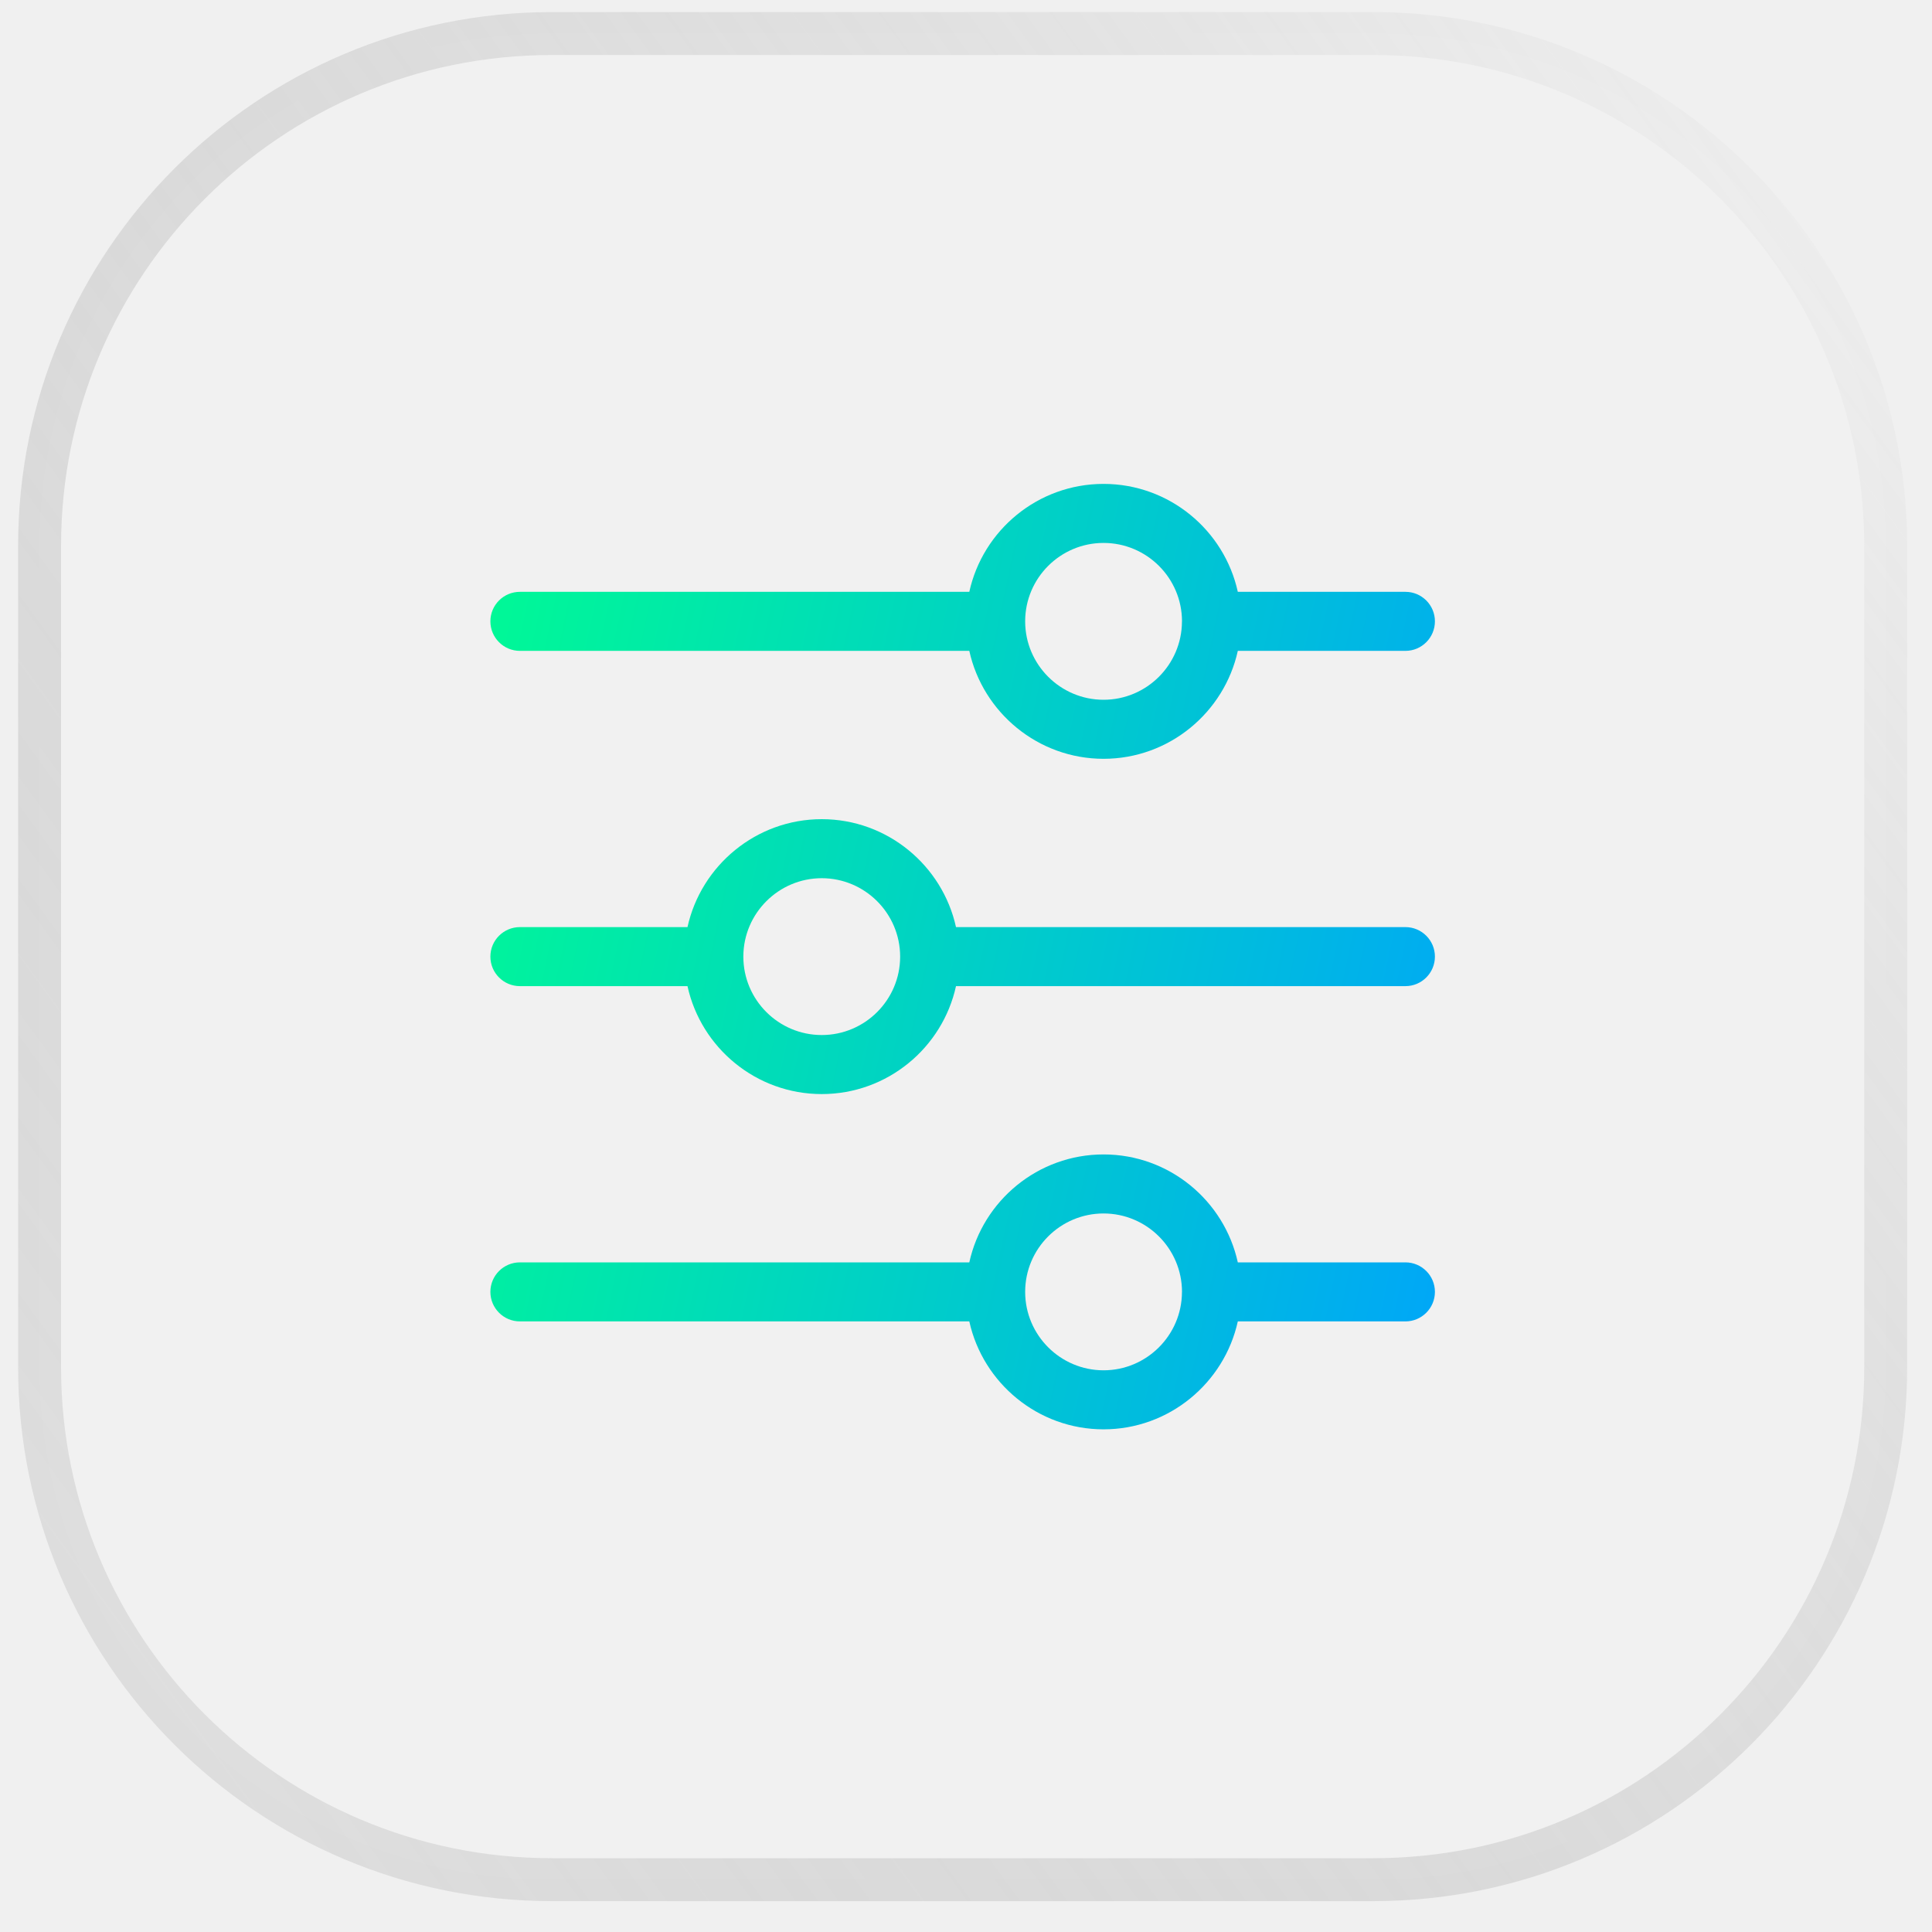
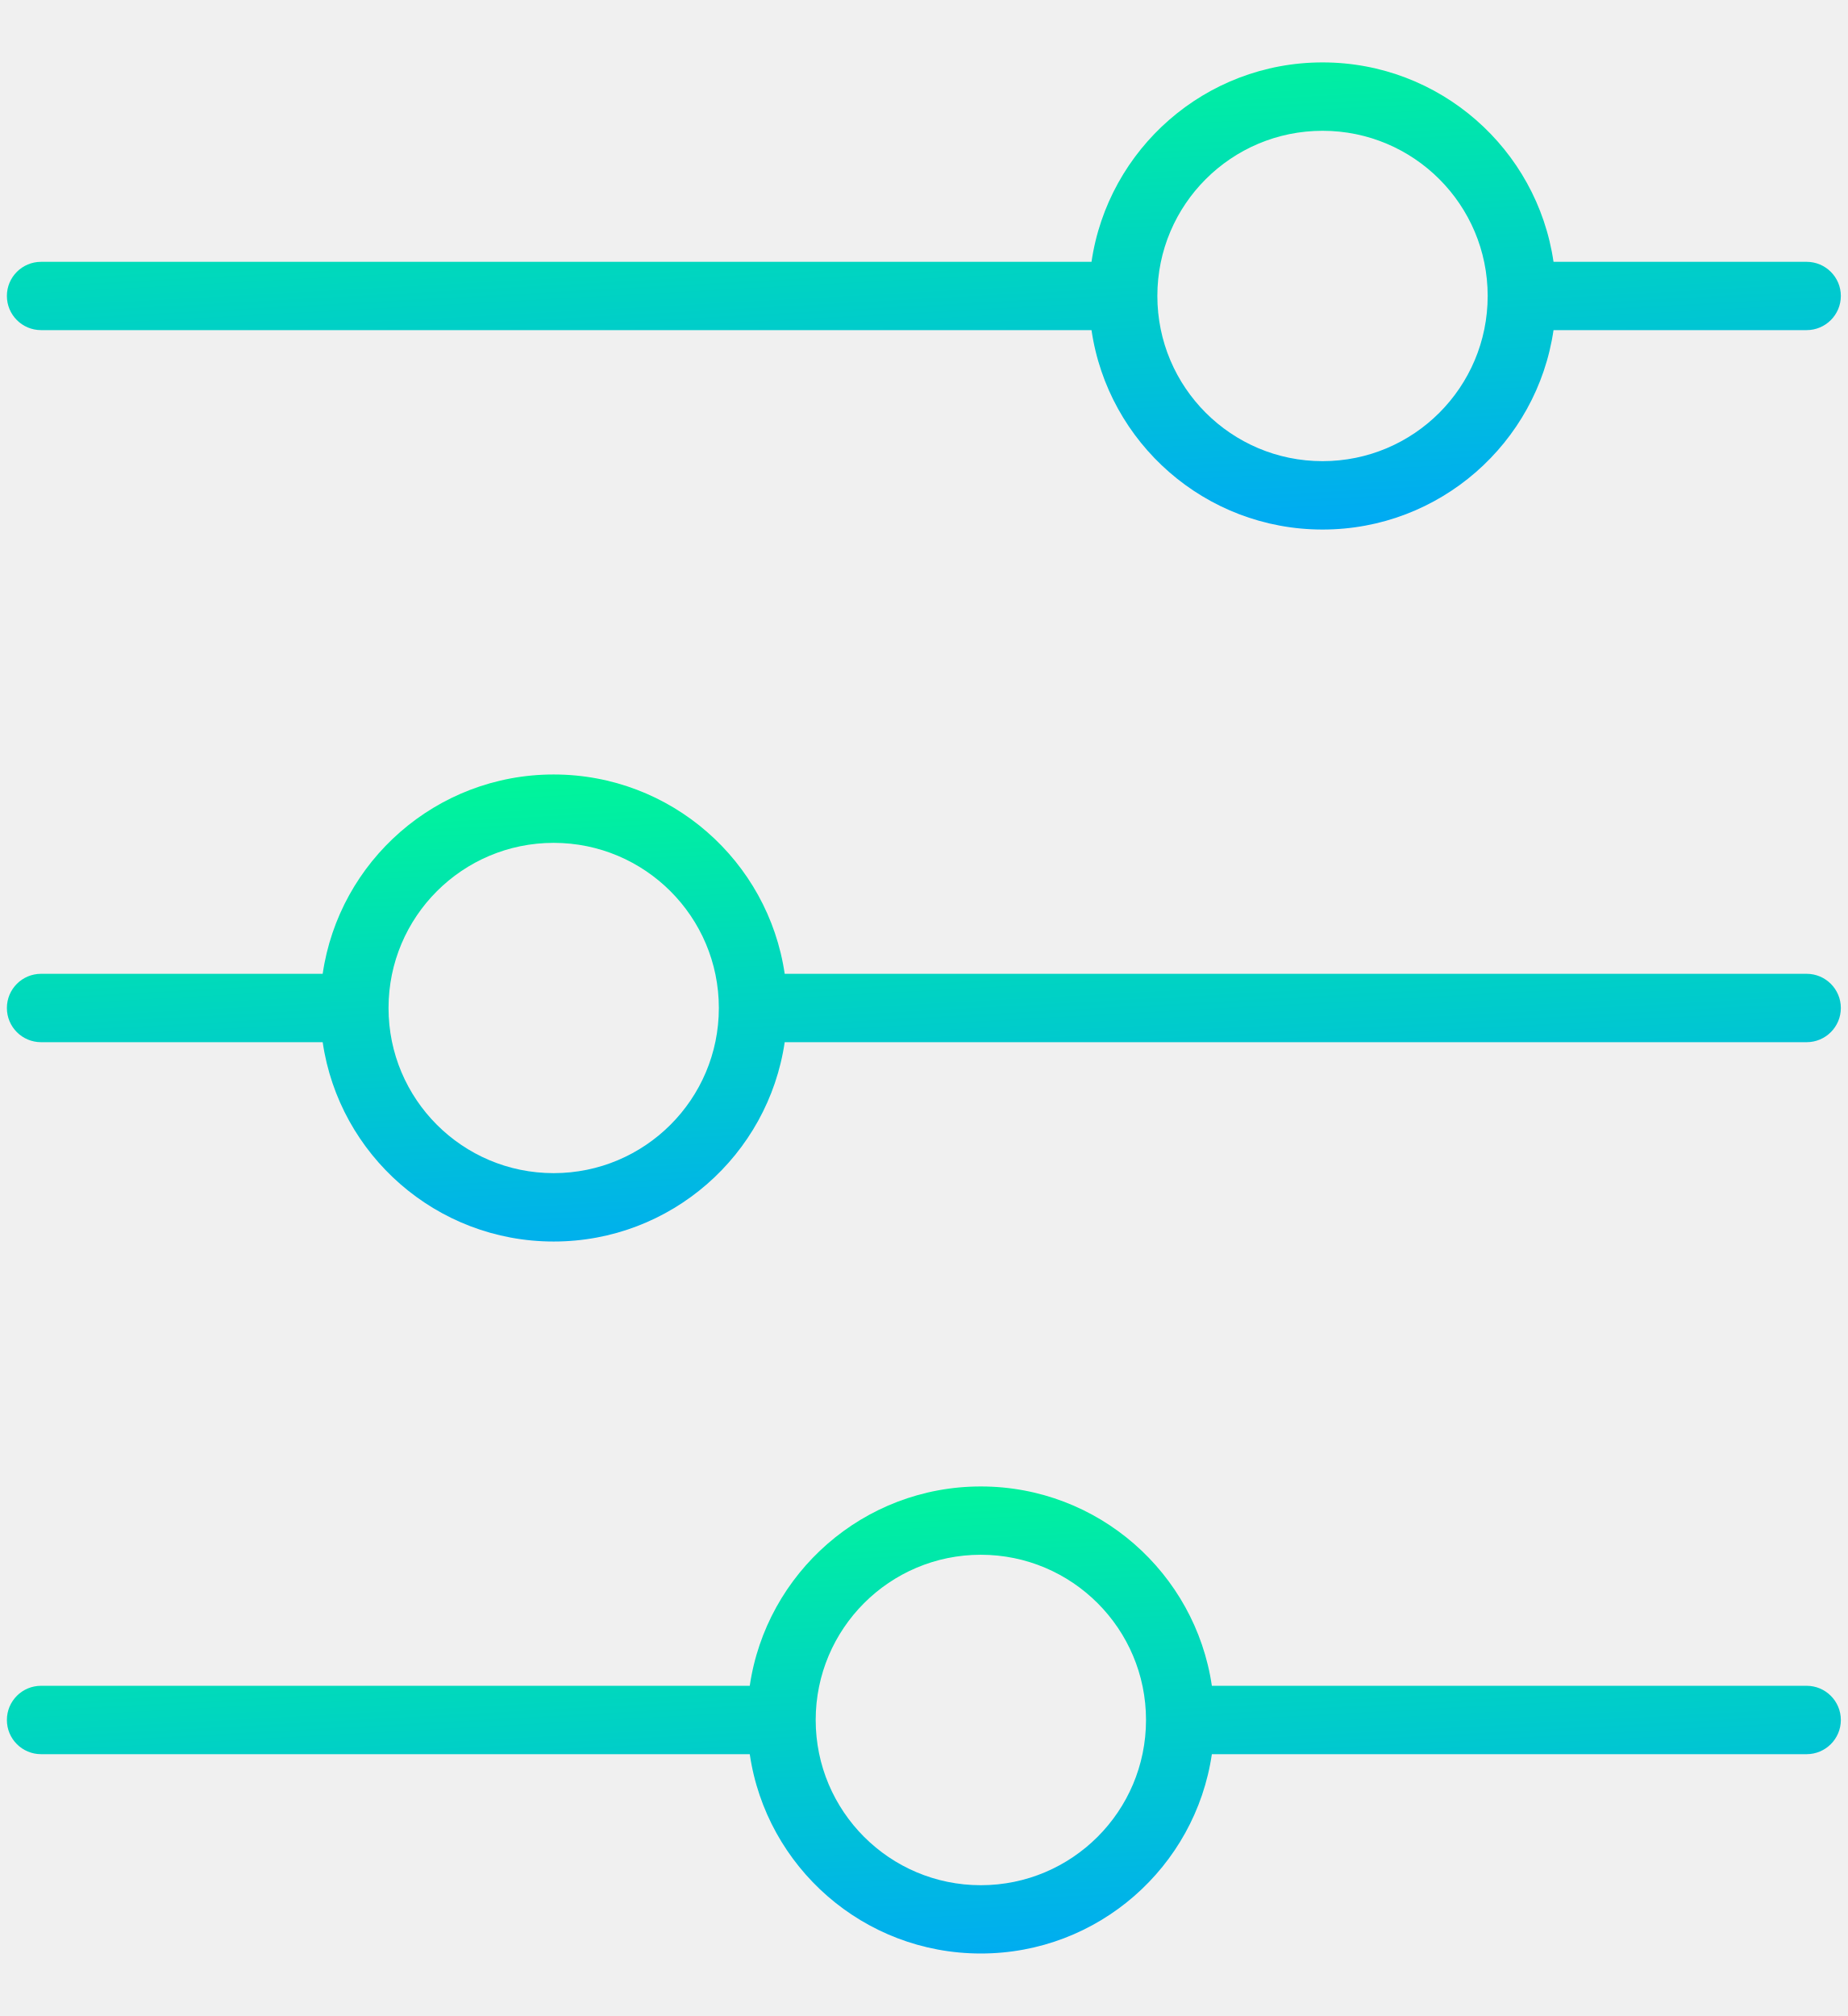
- <svg xmlns="http://www.w3.org/2000/svg" width="45" height="45" viewBox="0 0 45 45" fill="none">
-   <rect x="0.922" y="0.781" width="43" height="43" rx="11.935" fill="white" fill-opacity="0.1" />
-   <rect x="0.922" y="0.781" width="43" height="43" rx="11.935" stroke="url(#paint0_linear_3317_17043)" />
-   <path d="M12.11 29.403H22.577C22.892 27.967 24.175 26.889 25.704 26.889C27.233 26.889 28.516 27.967 28.831 29.403H32.735C33.114 29.403 33.422 29.711 33.422 30.09C33.422 30.47 33.114 30.778 32.735 30.778H28.831C28.515 32.213 27.231 33.292 25.704 33.292C24.177 33.292 22.893 32.213 22.577 30.778H12.11C11.73 30.778 11.422 30.47 11.422 30.09C11.422 29.711 11.73 29.403 12.11 29.403ZM23.878 30.089L23.878 30.096C23.881 31.1 24.7 31.917 25.704 31.917C26.707 31.917 27.526 31.101 27.53 30.098L27.531 30.088C27.529 29.082 26.71 28.264 25.704 28.264C24.698 28.264 23.88 29.081 23.878 30.086L23.878 30.089ZM32.735 15.16H28.831C28.515 16.595 27.231 17.674 25.704 17.674C24.177 17.674 22.893 16.595 22.577 15.16H12.11C11.73 15.16 11.422 14.852 11.422 14.472C11.422 14.092 11.73 13.785 12.11 13.785H22.577C22.892 12.349 24.175 11.271 25.704 11.271C27.233 11.271 28.516 12.349 28.831 13.785H32.735C33.114 13.785 33.422 14.092 33.422 14.472C33.422 14.852 33.114 15.16 32.735 15.16ZM25.704 12.646C24.698 12.646 23.88 13.463 23.878 14.468L23.878 14.47L23.878 14.478C23.881 15.482 24.7 16.299 25.704 16.299C26.707 16.299 27.526 15.483 27.53 14.479L27.531 14.469C27.529 13.463 26.71 12.646 25.704 12.646ZM32.735 22.969H22.267C21.952 24.405 20.669 25.483 19.14 25.483C17.611 25.483 16.328 24.405 16.013 22.969H12.11C11.73 22.969 11.422 22.661 11.422 22.281C11.422 21.902 11.73 21.594 12.11 21.594H16.013C16.329 20.159 17.613 19.08 19.14 19.08C20.668 19.08 21.951 20.159 22.267 21.594H32.735C33.114 21.594 33.422 21.902 33.422 22.281C33.422 22.661 33.114 22.969 32.735 22.969ZM20.966 22.283L20.966 22.276C20.963 21.272 20.144 20.455 19.14 20.455C18.137 20.455 17.318 21.271 17.314 22.274L17.314 22.284C17.315 23.29 18.134 24.108 19.14 24.108C20.146 24.108 20.964 23.291 20.966 22.286L20.966 22.283Z" fill="url(#paint1_linear_3317_17043)" />
+ <svg xmlns="http://www.w3.org/2000/svg" width="22" height="24" viewBox="0 0 22 24" fill="none">
+   <path fill-rule="evenodd" clip-rule="evenodd" d="M21.918 3.523C21.918 3.748 21.735 3.93 21.511 3.93L18.497 3.93C18.301 5.273 17.144 6.304 15.747 6.304C14.35 6.304 13.193 5.273 12.996 3.93L0.489 3.93C0.264 3.93 0.082 3.748 0.082 3.523C0.082 3.299 0.264 3.117 0.489 3.117L12.996 3.117C13.193 1.774 14.35 0.743 15.747 0.743C17.144 0.743 18.301 1.774 18.497 3.117L21.511 3.117C21.735 3.117 21.918 3.299 21.918 3.523ZM13.78 3.523C13.78 4.61 14.661 5.49 15.747 5.49C16.833 5.49 17.713 4.61 17.713 3.523C17.713 2.437 16.833 1.557 15.747 1.557C14.661 1.557 13.78 2.437 13.78 3.523Z" fill="url(#paint0_linear_3317_17522)" />
+   <path fill-rule="evenodd" clip-rule="evenodd" d="M21.511 12.407C21.735 12.407 21.918 12.225 21.918 12C21.918 11.775 21.735 11.593 21.511 11.593L9.343 11.593C9.146 10.251 7.99 9.22 6.592 9.22C5.195 9.22 4.038 10.251 3.842 11.593L0.489 11.593C0.264 11.593 0.082 11.775 0.082 12C0.082 12.225 0.264 12.407 0.489 12.407L3.842 12.407C4.038 13.749 5.195 14.78 6.592 14.78C7.99 14.78 9.146 13.749 9.343 12.407L21.511 12.407ZM4.626 12C4.626 13.086 5.506 13.966 6.592 13.966C7.678 13.966 8.559 13.086 8.559 12C8.559 10.914 7.678 10.034 6.592 10.034C5.506 10.034 4.626 10.914 4.626 12Z" fill="url(#paint1_linear_3317_17522)" />
+   <path fill-rule="evenodd" clip-rule="evenodd" d="M21.511 20.883C21.735 20.883 21.918 20.701 21.918 20.476C21.918 20.251 21.735 20.069 21.511 20.069L14.429 20.069C14.232 18.727 13.075 17.696 11.678 17.696C10.281 17.696 9.124 18.727 8.927 20.069L0.489 20.069C0.264 20.069 0.082 20.251 0.082 20.476C0.082 20.701 0.264 20.883 0.489 20.883L8.927 20.883C9.124 22.226 10.281 23.256 11.678 23.256C13.075 23.256 14.232 22.226 14.429 20.883L21.511 20.883ZM11.678 22.443C10.592 22.443 9.712 21.562 9.712 20.476C9.712 19.39 10.592 18.509 11.678 18.509C12.764 18.509 13.645 19.39 13.645 20.476C13.645 21.562 12.764 22.443 11.678 22.443Z" fill="url(#paint2_linear_3317_17522)" />
  <defs>
-     <linearGradient id="paint0_linear_3317_17043" x1="45.557" y1="-3.011" x2="-21.049" y2="45.559" gradientUnits="userSpaceOnUse">
-       <stop stop-color="white" stop-opacity="0.4" />
-       <stop offset="1" stop-opacity="0" />
+     <linearGradient id="paint0_linear_3317_17522" x1="21.918" y1="6.201" x2="21.551" y2="-0.572" gradientUnits="userSpaceOnUse">
+       <stop stop-color="#00A7F7" />
+       <stop offset="1" stop-color="#00FC92" />
    </linearGradient>
-     <linearGradient id="paint1_linear_3317_17043" x1="33.015" y1="33.292" x2="7.297" y2="27.836" gradientUnits="userSpaceOnUse">
+     <linearGradient id="paint1_linear_3317_17522" x1="21.918" y1="14.677" x2="21.551" y2="7.904" gradientUnits="userSpaceOnUse">
+       <stop stop-color="#00A7F7" />
+       <stop offset="1" stop-color="#00FC92" />
+     </linearGradient>
+     <linearGradient id="paint2_linear_3317_17522" x1="21.918" y1="23.153" x2="21.551" y2="16.38" gradientUnits="userSpaceOnUse">
      <stop stop-color="#00A7F7" />
      <stop offset="1" stop-color="#00FC92" />
    </linearGradient>
  </defs>
</svg>
